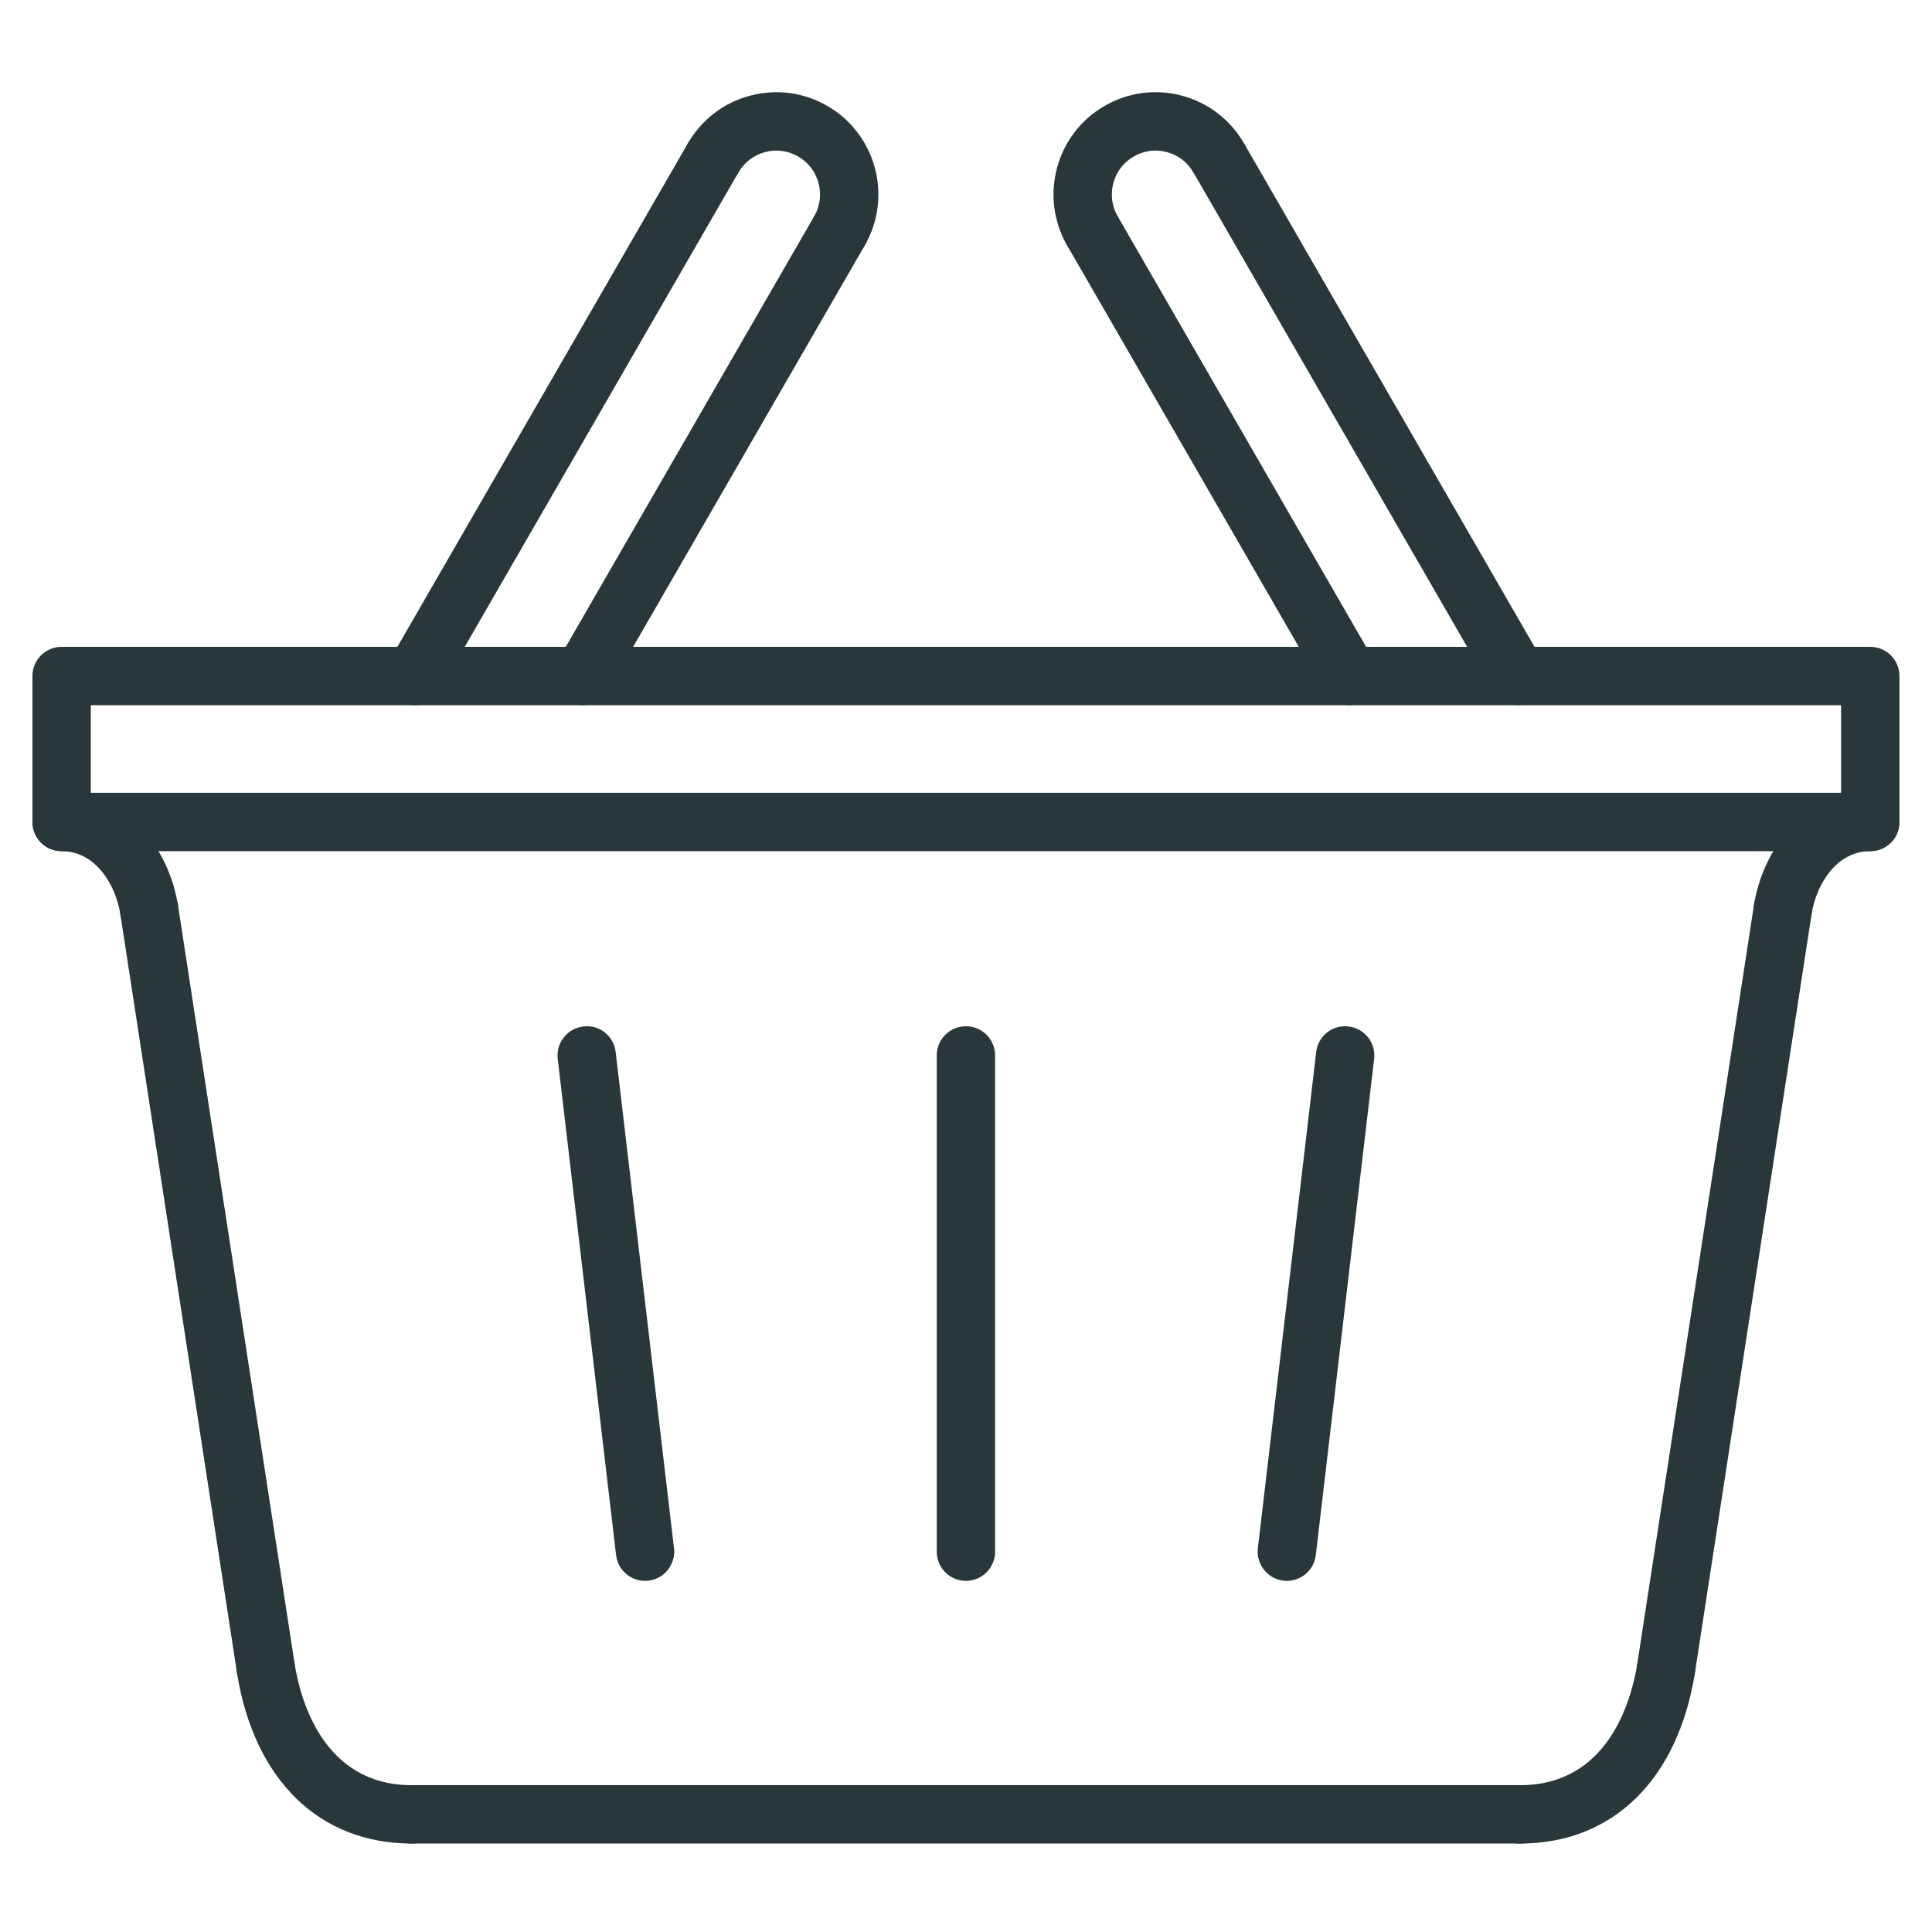
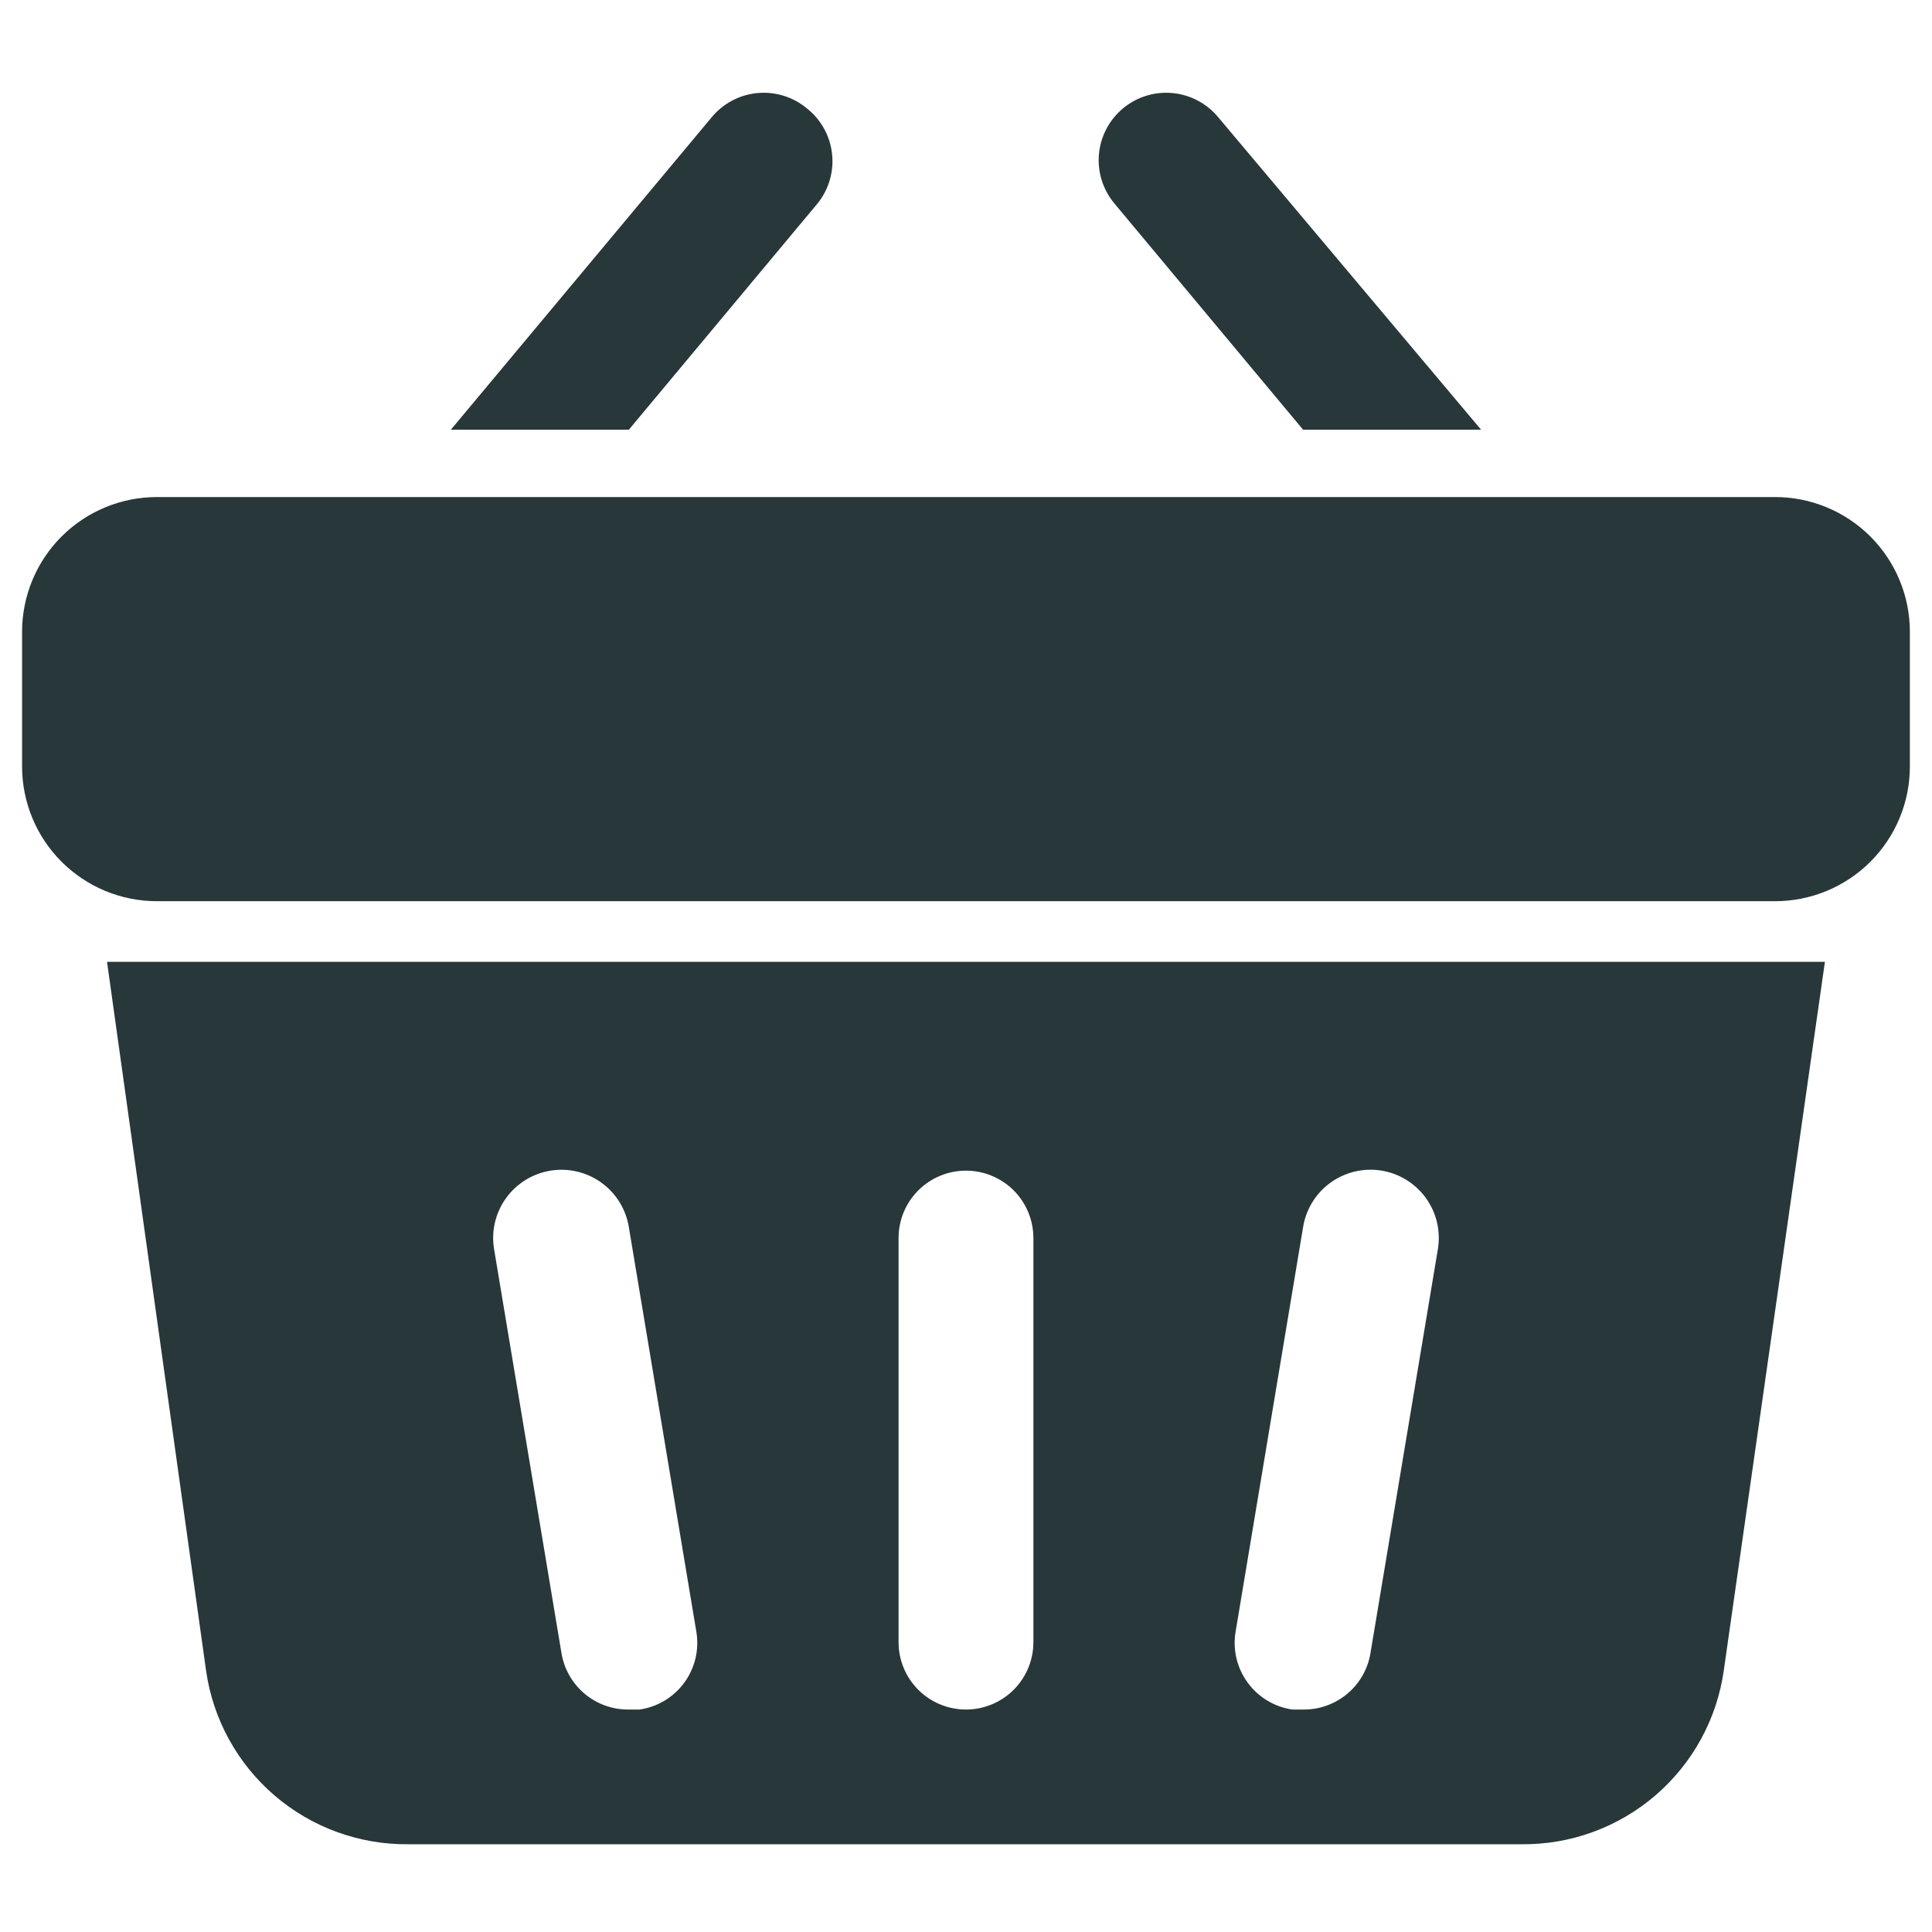
<svg xmlns="http://www.w3.org/2000/svg" width="500" zoomAndPan="magnify" viewBox="0 0 375 375" height="500" preserveAspectRatio="xMidYMid meet" version="1.0">
  <defs>
-     <clipPath id="e965415de1">
-       <path d="M 6 125 L 368.988 125 L 368.988 166 L 6 166 Z M 6 125 " clip-rule="nonzero" />
-     </clipPath>
-     <clipPath id="8a5aa498b9">
-       <path d="M 45 318 L 86 318 L 86 357.832 L 45 357.832 Z M 45 318 " clip-rule="nonzero" />
-     </clipPath>
-     <clipPath id="5050c62f99">
-       <path d="M 340 153 L 368.988 153 L 368.988 183 L 340 183 Z M 340 153 " clip-rule="nonzero" />
-     </clipPath>
-     <clipPath id="0258766419">
-       <path d="M 289 318 L 330 318 L 330 357.832 L 289 357.832 Z M 289 318 " clip-rule="nonzero" />
-     </clipPath>
-     <clipPath id="cb35ebd3bc">
-       <path d="M 74 346 L 301 346 L 301 357.832 L 74 357.832 Z M 74 346 " clip-rule="nonzero" />
-     </clipPath>
-     <clipPath id="147949e689">
-       <path d="M 204 17.332 L 243 17.332 L 243 51 L 204 51 Z M 204 17.332 " clip-rule="nonzero" />
-     </clipPath>
-     <clipPath id="d83f4a94c5">
-       <path d="M 132 17.332 L 171 17.332 L 171 51 L 132 51 Z M 132 17.332 " clip-rule="nonzero" />
+     <clipPath id="20e1f60d55">
+       <path d="M 4 18 L 371 18 L 371 357.969 L 4 357.969 Z M 4 18 " clip-rule="nonzero" />
    </clipPath>
  </defs>
-   <g clip-path="url(#e965415de1)">
-     <path fill="#283739" d="M 363.02 165.211 L 11.957 165.211 C 8.828 165.211 6.297 162.676 6.297 159.543 L 6.297 131.215 C 6.297 128.082 8.828 125.551 11.957 125.551 L 363.02 125.551 C 366.148 125.551 368.68 128.082 368.68 131.215 L 368.68 159.543 C 368.68 162.676 366.148 165.211 363.02 165.211 Z M 17.621 153.879 L 357.355 153.879 L 357.355 136.883 L 17.621 136.883 Z M 17.621 153.879 " fill-opacity="1" fill-rule="nonzero" />
-   </g>
-   <path fill="#283739" d="M 28.938 182.207 C 26.211 182.207 23.805 180.223 23.355 177.434 C 22.41 171.547 18.445 165.211 11.957 165.211 C 8.828 165.211 6.297 162.676 6.297 159.543 C 6.297 156.41 8.828 153.879 11.957 153.879 C 25.07 153.879 32.852 165.156 34.531 175.645 C 35.031 178.734 32.93 181.645 29.84 182.137 C 29.531 182.184 29.238 182.207 28.938 182.207 Z M 28.938 182.207 " fill-opacity="1" fill-rule="nonzero" />
-   <g clip-path="url(#8a5aa498b9)">
-     <path fill="#283739" d="M 79.906 357.832 C 61.984 357.832 49.312 345.457 46.004 324.727 C 45.512 321.641 47.613 318.734 50.703 318.242 C 53.801 317.73 56.699 319.855 57.188 322.945 C 58.32 330.031 62.793 346.5 79.906 346.5 C 83.035 346.5 85.566 349.035 85.566 352.168 C 85.566 355.301 83.035 357.832 79.906 357.832 Z M 79.906 357.832 " fill-opacity="1" fill-rule="nonzero" />
-   </g>
-   <path fill="#283739" d="M 51.586 329.504 C 48.84 329.504 46.43 327.5 46 324.699 L 23.352 177.402 C 22.875 174.309 24.992 171.414 28.082 170.938 C 31.23 170.445 34.07 172.586 34.543 175.672 L 57.191 322.973 C 57.668 326.066 55.551 328.961 52.461 329.438 C 52.164 329.48 51.871 329.504 51.586 329.504 Z M 51.586 329.504 " fill-opacity="1" fill-rule="nonzero" />
-   <g clip-path="url(#5050c62f99)">
-     <path fill="#283739" d="M 346.035 182.207 C 345.738 182.207 345.441 182.184 345.137 182.133 C 342.047 181.641 339.945 178.727 340.441 175.641 C 342.125 165.152 349.902 153.871 363.02 153.871 C 366.148 153.871 368.68 156.406 368.68 159.539 C 368.68 162.672 366.148 165.203 363.02 165.203 C 356.527 165.203 352.566 171.543 351.621 177.43 C 351.172 180.223 348.766 182.207 346.035 182.207 Z M 346.035 182.207 " fill-opacity="1" fill-rule="nonzero" />
-   </g>
-   <g clip-path="url(#0258766419)">
-     <path fill="#283739" d="M 295.07 357.832 C 291.941 357.832 289.41 355.301 289.41 352.168 C 289.41 349.035 291.941 346.5 295.07 346.5 C 312.184 346.5 316.66 330.031 317.793 322.949 C 318.285 319.863 321.207 317.742 324.277 318.246 C 327.367 318.738 329.469 321.645 328.977 324.734 C 325.664 345.457 312.992 357.832 295.07 357.832 Z M 295.07 357.832 " fill-opacity="1" fill-rule="nonzero" />
-   </g>
-   <path fill="#283739" d="M 323.387 329.504 C 323.098 329.504 322.809 329.48 322.523 329.438 C 319.43 328.961 317.312 326.066 317.789 322.973 L 340.438 175.672 C 340.918 172.578 343.812 170.477 346.898 170.938 C 349.988 171.414 352.105 174.309 351.633 177.402 L 328.98 324.699 C 328.547 327.5 326.133 329.504 323.387 329.504 Z M 323.387 329.504 " fill-opacity="1" fill-rule="nonzero" />
-   <g clip-path="url(#cb35ebd3bc)">
-     <path fill="#283739" d="M 295.07 357.832 L 79.906 357.832 C 76.773 357.832 74.242 355.301 74.242 352.168 C 74.242 349.035 76.773 346.5 79.906 346.5 L 295.07 346.5 C 298.203 346.5 300.734 349.035 300.734 352.168 C 300.734 355.301 298.203 357.832 295.07 357.832 Z M 295.07 357.832 " fill-opacity="1" fill-rule="nonzero" />
-   </g>
-   <path fill="#283739" d="M 125.195 306.844 C 122.367 306.844 119.914 304.723 119.582 301.84 L 108.254 205.523 C 107.895 202.414 110.113 199.598 113.215 199.238 C 116.348 198.836 119.137 201.09 119.5 204.199 L 130.824 300.516 C 131.188 303.625 128.969 306.441 125.867 306.801 C 125.641 306.832 125.418 306.844 125.195 306.844 Z M 125.195 306.844 " fill-opacity="1" fill-rule="nonzero" />
-   <path fill="#283739" d="M 187.488 306.844 C 184.355 306.844 181.824 304.309 181.824 301.176 L 181.824 204.863 C 181.824 201.73 184.355 199.195 187.488 199.195 C 190.617 199.195 193.148 201.73 193.148 204.863 L 193.148 301.176 C 193.148 304.309 190.617 306.844 187.488 306.844 Z M 187.488 306.844 " fill-opacity="1" fill-rule="nonzero" />
-   <path fill="#283739" d="M 249.777 306.844 C 249.559 306.844 249.336 306.832 249.109 306.801 C 246.008 306.441 243.789 303.617 244.148 300.516 L 255.473 204.199 C 255.836 201.09 258.633 198.844 261.758 199.238 C 264.863 199.598 267.082 202.422 266.719 205.523 L 255.395 301.84 C 255.062 304.723 252.609 306.844 249.777 306.844 Z M 249.777 306.844 " fill-opacity="1" fill-rule="nonzero" />
-   <path fill="#283739" d="M 261.895 136.875 C 259.938 136.875 258.035 135.863 256.988 134.043 L 207.137 47.648 C 205.574 44.934 206.5 41.473 209.207 39.91 C 211.902 38.34 215.375 39.27 216.941 41.984 L 266.793 128.379 C 268.355 131.09 267.426 134.551 264.723 136.117 C 263.828 136.633 262.859 136.875 261.895 136.875 Z M 261.895 136.875 " fill-opacity="1" fill-rule="nonzero" />
-   <path fill="#283739" d="M 294.566 136.852 C 292.609 136.852 290.707 135.832 289.656 134.02 L 231.652 33.484 C 230.09 30.77 231.02 27.309 233.727 25.746 C 236.426 24.184 239.891 25.109 241.461 27.82 L 299.465 128.355 C 301.027 131.07 300.098 134.531 297.391 136.094 C 296.504 136.609 295.531 136.852 294.566 136.852 Z M 294.566 136.852 " fill-opacity="1" fill-rule="nonzero" />
-   <g clip-path="url(#147949e689)">
-     <path fill="#283739" d="M 212.039 50.48 C 210.082 50.48 208.172 49.461 207.129 47.645 C 201.672 38.172 204.926 26.023 214.391 20.562 C 218.977 17.91 224.32 17.203 229.422 18.578 C 234.535 19.949 238.812 23.23 241.453 27.824 C 243.02 30.539 242.082 34 239.375 35.559 C 236.664 37.121 233.199 36.188 231.648 33.48 C 230.516 31.512 228.688 30.109 226.496 29.523 C 224.293 28.934 222.016 29.234 220.051 30.375 C 215.992 32.715 214.598 37.922 216.938 41.988 C 218.5 44.703 217.566 48.164 214.859 49.723 C 213.969 50.238 212.996 50.48 212.039 50.48 Z M 212.039 50.48 " fill-opacity="1" fill-rule="nonzero" />
-   </g>
-   <path fill="#283739" d="M 113.078 136.883 C 112.117 136.883 111.145 136.637 110.254 136.121 C 107.543 134.559 106.613 131.09 108.184 128.383 L 158.031 41.984 C 159.594 39.27 163.062 38.336 165.766 39.91 C 168.48 41.473 169.406 44.941 167.84 47.648 L 117.988 134.047 C 116.941 135.863 115.039 136.883 113.078 136.883 Z M 113.078 136.883 " fill-opacity="1" fill-rule="nonzero" />
-   <path fill="#283739" d="M 80.398 136.875 C 79.434 136.875 78.461 136.633 77.57 136.117 C 74.859 134.551 73.93 131.086 75.5 128.379 L 133.516 27.82 C 135.078 25.105 138.547 24.176 141.25 25.746 C 143.961 27.309 144.891 30.777 143.32 33.484 L 85.305 134.043 C 84.258 135.855 82.355 136.875 80.398 136.875 Z M 80.398 136.875 " fill-opacity="1" fill-rule="nonzero" />
-   <g clip-path="url(#d83f4a94c5)">
-     <path fill="#283739" d="M 162.938 50.48 C 161.98 50.48 161.004 50.238 160.117 49.723 C 157.402 48.164 156.469 44.695 158.039 41.988 C 160.375 37.922 158.984 32.715 154.926 30.375 C 152.953 29.234 150.668 28.941 148.48 29.523 C 146.289 30.113 144.461 31.52 143.328 33.48 C 141.77 36.191 138.312 37.129 135.598 35.559 C 132.887 34 131.953 30.531 133.52 27.824 C 136.164 23.23 140.441 19.949 145.555 18.578 C 150.66 17.207 156.012 17.91 160.586 20.562 C 170.047 26.023 173.305 38.172 167.844 47.645 C 166.805 49.461 164.895 50.48 162.938 50.48 Z M 162.938 50.48 " fill-opacity="1" fill-rule="nonzero" />
+   <g clip-path="url(#20e1f60d55)">
+     <path fill="#283739" d="M 287.477 83.402 L 252.926 83.402 L 216.285 39.469 C 215.734 38.809 215.254 38.102 214.844 37.344 C 214.434 36.59 214.098 35.801 213.844 34.98 C 213.586 34.156 213.414 33.32 213.324 32.465 C 213.234 31.609 213.23 30.754 213.309 29.898 C 213.387 29.039 213.547 28.199 213.793 27.375 C 214.039 26.551 214.359 25.758 214.762 24.996 C 215.16 24.238 215.633 23.523 216.176 22.855 C 216.715 22.188 217.32 21.578 217.98 21.027 C 218.641 20.477 219.352 19.996 220.109 19.586 C 220.863 19.176 221.652 18.844 222.477 18.59 C 223.297 18.336 224.137 18.164 224.992 18.074 C 225.852 17.984 226.707 17.98 227.562 18.059 C 228.422 18.137 229.262 18.301 230.086 18.547 C 230.91 18.789 231.703 19.113 232.465 19.516 C 233.227 19.914 233.941 20.387 234.609 20.93 C 235.281 21.469 235.887 22.07 236.438 22.734 Z M 156.609 21.035 C 155.949 20.484 155.242 20.004 154.484 19.594 C 153.73 19.18 152.941 18.848 152.117 18.594 C 151.297 18.34 150.457 18.164 149.602 18.074 C 148.746 17.984 147.891 17.98 147.031 18.059 C 146.176 18.137 145.336 18.301 144.508 18.543 C 143.684 18.789 142.891 19.113 142.129 19.512 C 141.367 19.914 140.652 20.387 139.984 20.93 C 139.316 21.469 138.707 22.07 138.16 22.734 L 87.516 83.402 L 122.062 83.402 L 158.703 39.469 C 159.246 38.797 159.715 38.078 160.109 37.312 C 160.508 36.547 160.828 35.75 161.066 34.922 C 161.305 34.094 161.461 33.25 161.535 32.391 C 161.609 31.531 161.594 30.672 161.496 29.816 C 161.402 28.961 161.219 28.121 160.957 27.301 C 160.695 26.477 160.352 25.691 159.934 24.938 C 159.512 24.184 159.023 23.48 158.465 22.82 C 157.906 22.164 157.289 21.57 156.609 21.035 Z M 344.531 96.477 L 30.457 96.477 C 29.602 96.477 28.746 96.516 27.895 96.602 C 27.039 96.684 26.191 96.809 25.352 96.977 C 24.512 97.145 23.68 97.352 22.859 97.602 C 22.039 97.852 21.234 98.137 20.441 98.465 C 19.652 98.793 18.875 99.16 18.121 99.562 C 17.363 99.965 16.629 100.406 15.918 100.883 C 15.203 101.359 14.516 101.867 13.855 102.41 C 13.191 102.953 12.559 103.527 11.953 104.133 C 11.344 104.738 10.77 105.375 10.227 106.035 C 9.684 106.699 9.172 107.383 8.695 108.098 C 8.219 108.809 7.781 109.543 7.375 110.297 C 6.973 111.055 6.605 111.828 6.277 112.617 C 5.949 113.41 5.66 114.215 5.414 115.035 C 5.164 115.852 4.957 116.684 4.789 117.523 C 4.621 118.363 4.496 119.211 4.41 120.062 C 4.328 120.914 4.285 121.77 4.285 122.625 L 4.285 148.773 C 4.285 149.629 4.328 150.484 4.41 151.336 C 4.496 152.188 4.621 153.035 4.789 153.875 C 4.957 154.715 5.164 155.547 5.414 156.363 C 5.66 157.184 5.949 157.988 6.277 158.781 C 6.605 159.57 6.973 160.344 7.375 161.102 C 7.781 161.855 8.219 162.59 8.695 163.301 C 9.172 164.016 9.684 164.699 10.227 165.363 C 10.77 166.023 11.344 166.66 11.953 167.266 C 12.559 167.871 13.191 168.445 13.855 168.988 C 14.516 169.531 15.203 170.039 15.918 170.516 C 16.629 170.992 17.363 171.434 18.121 171.836 C 18.875 172.238 19.652 172.605 20.441 172.934 C 21.234 173.262 22.039 173.547 22.859 173.797 C 23.68 174.047 24.512 174.254 25.352 174.422 C 26.191 174.59 27.039 174.715 27.895 174.797 C 28.746 174.883 29.602 174.922 30.457 174.922 L 344.531 174.922 C 345.391 174.922 346.242 174.883 347.098 174.797 C 347.949 174.715 348.797 174.59 349.637 174.422 C 350.477 174.254 351.309 174.047 352.129 173.797 C 352.949 173.547 353.754 173.262 354.547 172.934 C 355.34 172.605 356.113 172.238 356.871 171.836 C 357.625 171.434 358.359 170.992 359.074 170.516 C 359.785 170.039 360.473 169.531 361.137 168.988 C 361.797 168.445 362.434 167.871 363.039 167.266 C 363.645 166.66 364.219 166.023 364.762 165.363 C 365.309 164.699 365.816 164.016 366.293 163.301 C 366.77 162.59 367.211 161.855 367.613 161.102 C 368.02 160.344 368.383 159.57 368.711 158.781 C 369.039 157.988 369.328 157.184 369.578 156.363 C 369.828 155.547 370.035 154.715 370.203 153.875 C 370.367 153.035 370.496 152.188 370.578 151.336 C 370.664 150.484 370.703 149.629 370.703 148.773 L 370.703 122.625 C 370.703 121.77 370.664 120.914 370.578 120.062 C 370.496 119.211 370.367 118.363 370.203 117.523 C 370.035 116.684 369.824 115.852 369.578 115.035 C 369.328 114.215 369.039 113.41 368.711 112.617 C 368.383 111.828 368.02 111.055 367.613 110.297 C 367.211 109.543 366.77 108.809 366.293 108.098 C 365.816 107.383 365.309 106.699 364.762 106.035 C 364.219 105.375 363.645 104.738 363.039 104.133 C 362.434 103.527 361.797 102.953 361.137 102.41 C 360.473 101.867 359.785 101.359 359.074 100.883 C 358.359 100.406 357.625 99.965 356.871 99.562 C 356.113 99.16 355.34 98.793 354.547 98.465 C 353.754 98.137 352.949 97.852 352.129 97.602 C 351.309 97.352 350.477 97.145 349.637 96.977 C 348.797 96.809 347.949 96.684 347.098 96.602 C 346.242 96.516 345.391 96.477 344.531 96.477 Z M 354.215 186.691 L 334.586 324.238 C 334.422 325.402 334.203 326.559 333.934 327.707 C 333.664 328.852 333.344 329.984 332.973 331.102 C 332.602 332.219 332.184 333.32 331.711 334.398 C 331.242 335.48 330.723 336.535 330.156 337.57 C 329.594 338.602 328.98 339.609 328.324 340.586 C 327.668 341.562 326.969 342.512 326.227 343.426 C 325.484 344.34 324.703 345.223 323.883 346.066 C 323.062 346.91 322.207 347.719 321.312 348.488 C 320.418 349.254 319.492 349.98 318.531 350.664 C 317.574 351.348 316.586 351.988 315.566 352.586 C 314.551 353.18 313.508 353.73 312.441 354.23 C 311.379 354.734 310.289 355.188 309.184 355.59 C 308.074 355.996 306.953 356.348 305.812 356.652 C 304.676 356.953 303.523 357.207 302.363 357.406 C 301.199 357.605 300.031 357.75 298.855 357.844 C 297.684 357.941 296.504 357.98 295.328 357.969 L 79.27 357.969 C 78.094 357.98 76.918 357.941 75.746 357.848 C 74.574 357.754 73.41 357.609 72.25 357.41 C 71.09 357.211 69.941 356.961 68.805 356.66 C 67.668 356.359 66.547 356.008 65.441 355.605 C 64.336 355.203 63.25 354.754 62.184 354.254 C 61.121 353.754 60.078 353.211 59.062 352.617 C 58.047 352.023 57.059 351.387 56.102 350.703 C 55.145 350.023 54.219 349.301 53.324 348.535 C 52.43 347.77 51.574 346.969 50.754 346.125 C 49.93 345.285 49.148 344.406 48.406 343.496 C 47.664 342.582 46.965 341.641 46.309 340.664 C 45.652 339.691 45.039 338.688 44.473 337.66 C 43.902 336.629 43.383 335.578 42.91 334.5 C 42.438 333.426 42.016 332.328 41.641 331.215 C 41.27 330.102 40.945 328.973 40.672 327.828 C 40.402 326.684 40.18 325.531 40.012 324.367 L 20.773 186.691 Z M 135.148 316.652 L 122.062 238.203 C 121.926 237.348 121.707 236.508 121.402 235.695 C 121.102 234.879 120.723 234.102 120.266 233.359 C 119.812 232.617 119.289 231.93 118.695 231.293 C 118.105 230.652 117.457 230.078 116.75 229.57 C 116.047 229.059 115.297 228.621 114.508 228.258 C 113.715 227.898 112.898 227.613 112.051 227.414 C 111.203 227.211 110.348 227.094 109.477 227.062 C 108.605 227.027 107.742 227.082 106.883 227.219 C 106.023 227.355 105.184 227.574 104.367 227.879 C 103.551 228.18 102.773 228.559 102.031 229.016 C 101.293 229.469 100.602 229.992 99.965 230.586 C 99.324 231.176 98.75 231.824 98.242 232.527 C 97.73 233.234 97.293 233.98 96.93 234.77 C 96.566 235.562 96.285 236.379 96.082 237.227 C 95.883 238.07 95.766 238.93 95.73 239.797 C 95.699 240.668 95.754 241.531 95.891 242.391 L 108.977 320.836 C 109.102 321.605 109.293 322.355 109.551 323.09 C 109.809 323.82 110.129 324.527 110.516 325.203 C 110.898 325.879 111.34 326.516 111.836 327.113 C 112.336 327.711 112.883 328.258 113.477 328.758 C 114.074 329.258 114.707 329.699 115.383 330.086 C 116.059 330.473 116.762 330.797 117.496 331.059 C 118.227 331.32 118.977 331.516 119.746 331.645 C 120.512 331.77 121.285 331.828 122.062 331.82 L 124.156 331.82 C 125.02 331.691 125.863 331.48 126.688 331.188 C 127.508 330.891 128.293 330.516 129.039 330.066 C 129.785 329.613 130.48 329.09 131.121 328.5 C 131.766 327.91 132.344 327.258 132.855 326.551 C 133.367 325.848 133.805 325.094 134.164 324.301 C 134.527 323.508 134.805 322.684 135.004 321.836 C 135.199 320.984 135.312 320.125 135.336 319.25 C 135.359 318.379 135.297 317.512 135.148 316.652 Z M 200.582 240.297 C 200.582 239.438 200.496 238.59 200.328 237.746 C 200.164 236.902 199.914 236.086 199.586 235.293 C 199.258 234.5 198.852 233.746 198.375 233.031 C 197.898 232.32 197.355 231.66 196.75 231.051 C 196.141 230.445 195.48 229.902 194.766 229.426 C 194.051 228.949 193.297 228.547 192.504 228.219 C 191.711 227.891 190.891 227.641 190.047 227.473 C 189.207 227.305 188.355 227.223 187.496 227.223 C 186.637 227.223 185.785 227.305 184.941 227.473 C 184.098 227.641 183.281 227.891 182.488 228.219 C 181.691 228.547 180.938 228.949 180.223 229.426 C 179.512 229.902 178.848 230.445 178.242 231.051 C 177.633 231.66 177.09 232.32 176.613 233.031 C 176.137 233.746 175.734 234.5 175.406 235.293 C 175.074 236.086 174.828 236.902 174.66 237.746 C 174.492 238.59 174.41 239.438 174.41 240.297 L 174.41 318.746 C 174.41 319.605 174.492 320.453 174.66 321.297 C 174.828 322.137 175.074 322.957 175.406 323.75 C 175.734 324.543 176.137 325.297 176.613 326.008 C 177.09 326.723 177.633 327.383 178.242 327.992 C 178.848 328.598 179.512 329.141 180.223 329.617 C 180.938 330.094 181.691 330.496 182.488 330.824 C 183.281 331.152 184.098 331.402 184.941 331.57 C 185.785 331.734 186.637 331.82 187.496 331.82 C 188.355 331.82 189.207 331.734 190.047 331.57 C 190.891 331.402 191.711 331.152 192.504 330.824 C 193.297 330.496 194.051 330.094 194.766 329.617 C 195.48 329.141 196.141 328.598 196.75 327.992 C 197.355 327.383 197.898 326.723 198.375 326.008 C 198.852 325.297 199.258 324.543 199.586 323.75 C 199.914 322.957 200.164 322.137 200.328 321.297 C 200.496 320.453 200.582 319.605 200.582 318.746 Z M 279.102 242.391 C 279.238 241.531 279.293 240.664 279.258 239.797 C 279.227 238.926 279.109 238.07 278.91 237.223 C 278.707 236.375 278.426 235.559 278.062 234.766 C 277.699 233.977 277.266 233.227 276.754 232.523 C 276.242 231.816 275.668 231.168 275.031 230.578 C 274.391 229.984 273.703 229.461 272.961 229.008 C 272.219 228.551 271.441 228.172 270.625 227.867 C 269.809 227.566 268.969 227.348 268.109 227.207 C 267.25 227.07 266.383 227.02 265.516 227.051 C 264.645 227.086 263.785 227.203 262.938 227.402 C 262.09 227.605 261.273 227.891 260.48 228.254 C 259.691 228.617 258.941 229.051 258.238 229.562 C 257.531 230.074 256.883 230.648 256.293 231.285 C 255.699 231.926 255.176 232.613 254.723 233.355 C 254.266 234.098 253.887 234.875 253.586 235.691 C 253.281 236.508 253.062 237.348 252.926 238.203 L 239.84 316.652 C 239.691 317.512 239.629 318.379 239.652 319.25 C 239.68 320.125 239.789 320.984 239.984 321.836 C 240.184 322.684 240.461 323.508 240.824 324.301 C 241.188 325.094 241.625 325.848 242.137 326.551 C 242.648 327.258 243.227 327.91 243.867 328.5 C 244.512 329.09 245.203 329.613 245.953 330.066 C 246.699 330.516 247.484 330.891 248.305 331.188 C 249.125 331.48 249.969 331.691 250.832 331.82 L 252.926 331.82 C 253.703 331.828 254.477 331.77 255.246 331.645 C 256.012 331.516 256.762 331.32 257.496 331.059 C 258.227 330.797 258.93 330.473 259.605 330.086 C 260.281 329.699 260.918 329.258 261.512 328.758 C 262.109 328.258 262.656 327.711 263.152 327.113 C 263.648 326.516 264.09 325.879 264.477 325.203 C 264.859 324.527 265.18 323.82 265.438 323.09 C 265.699 322.355 265.891 321.605 266.012 320.836 Z M 279.102 242.391 " fill-opacity="1" fill-rule="nonzero" />
  </g>
</svg>
